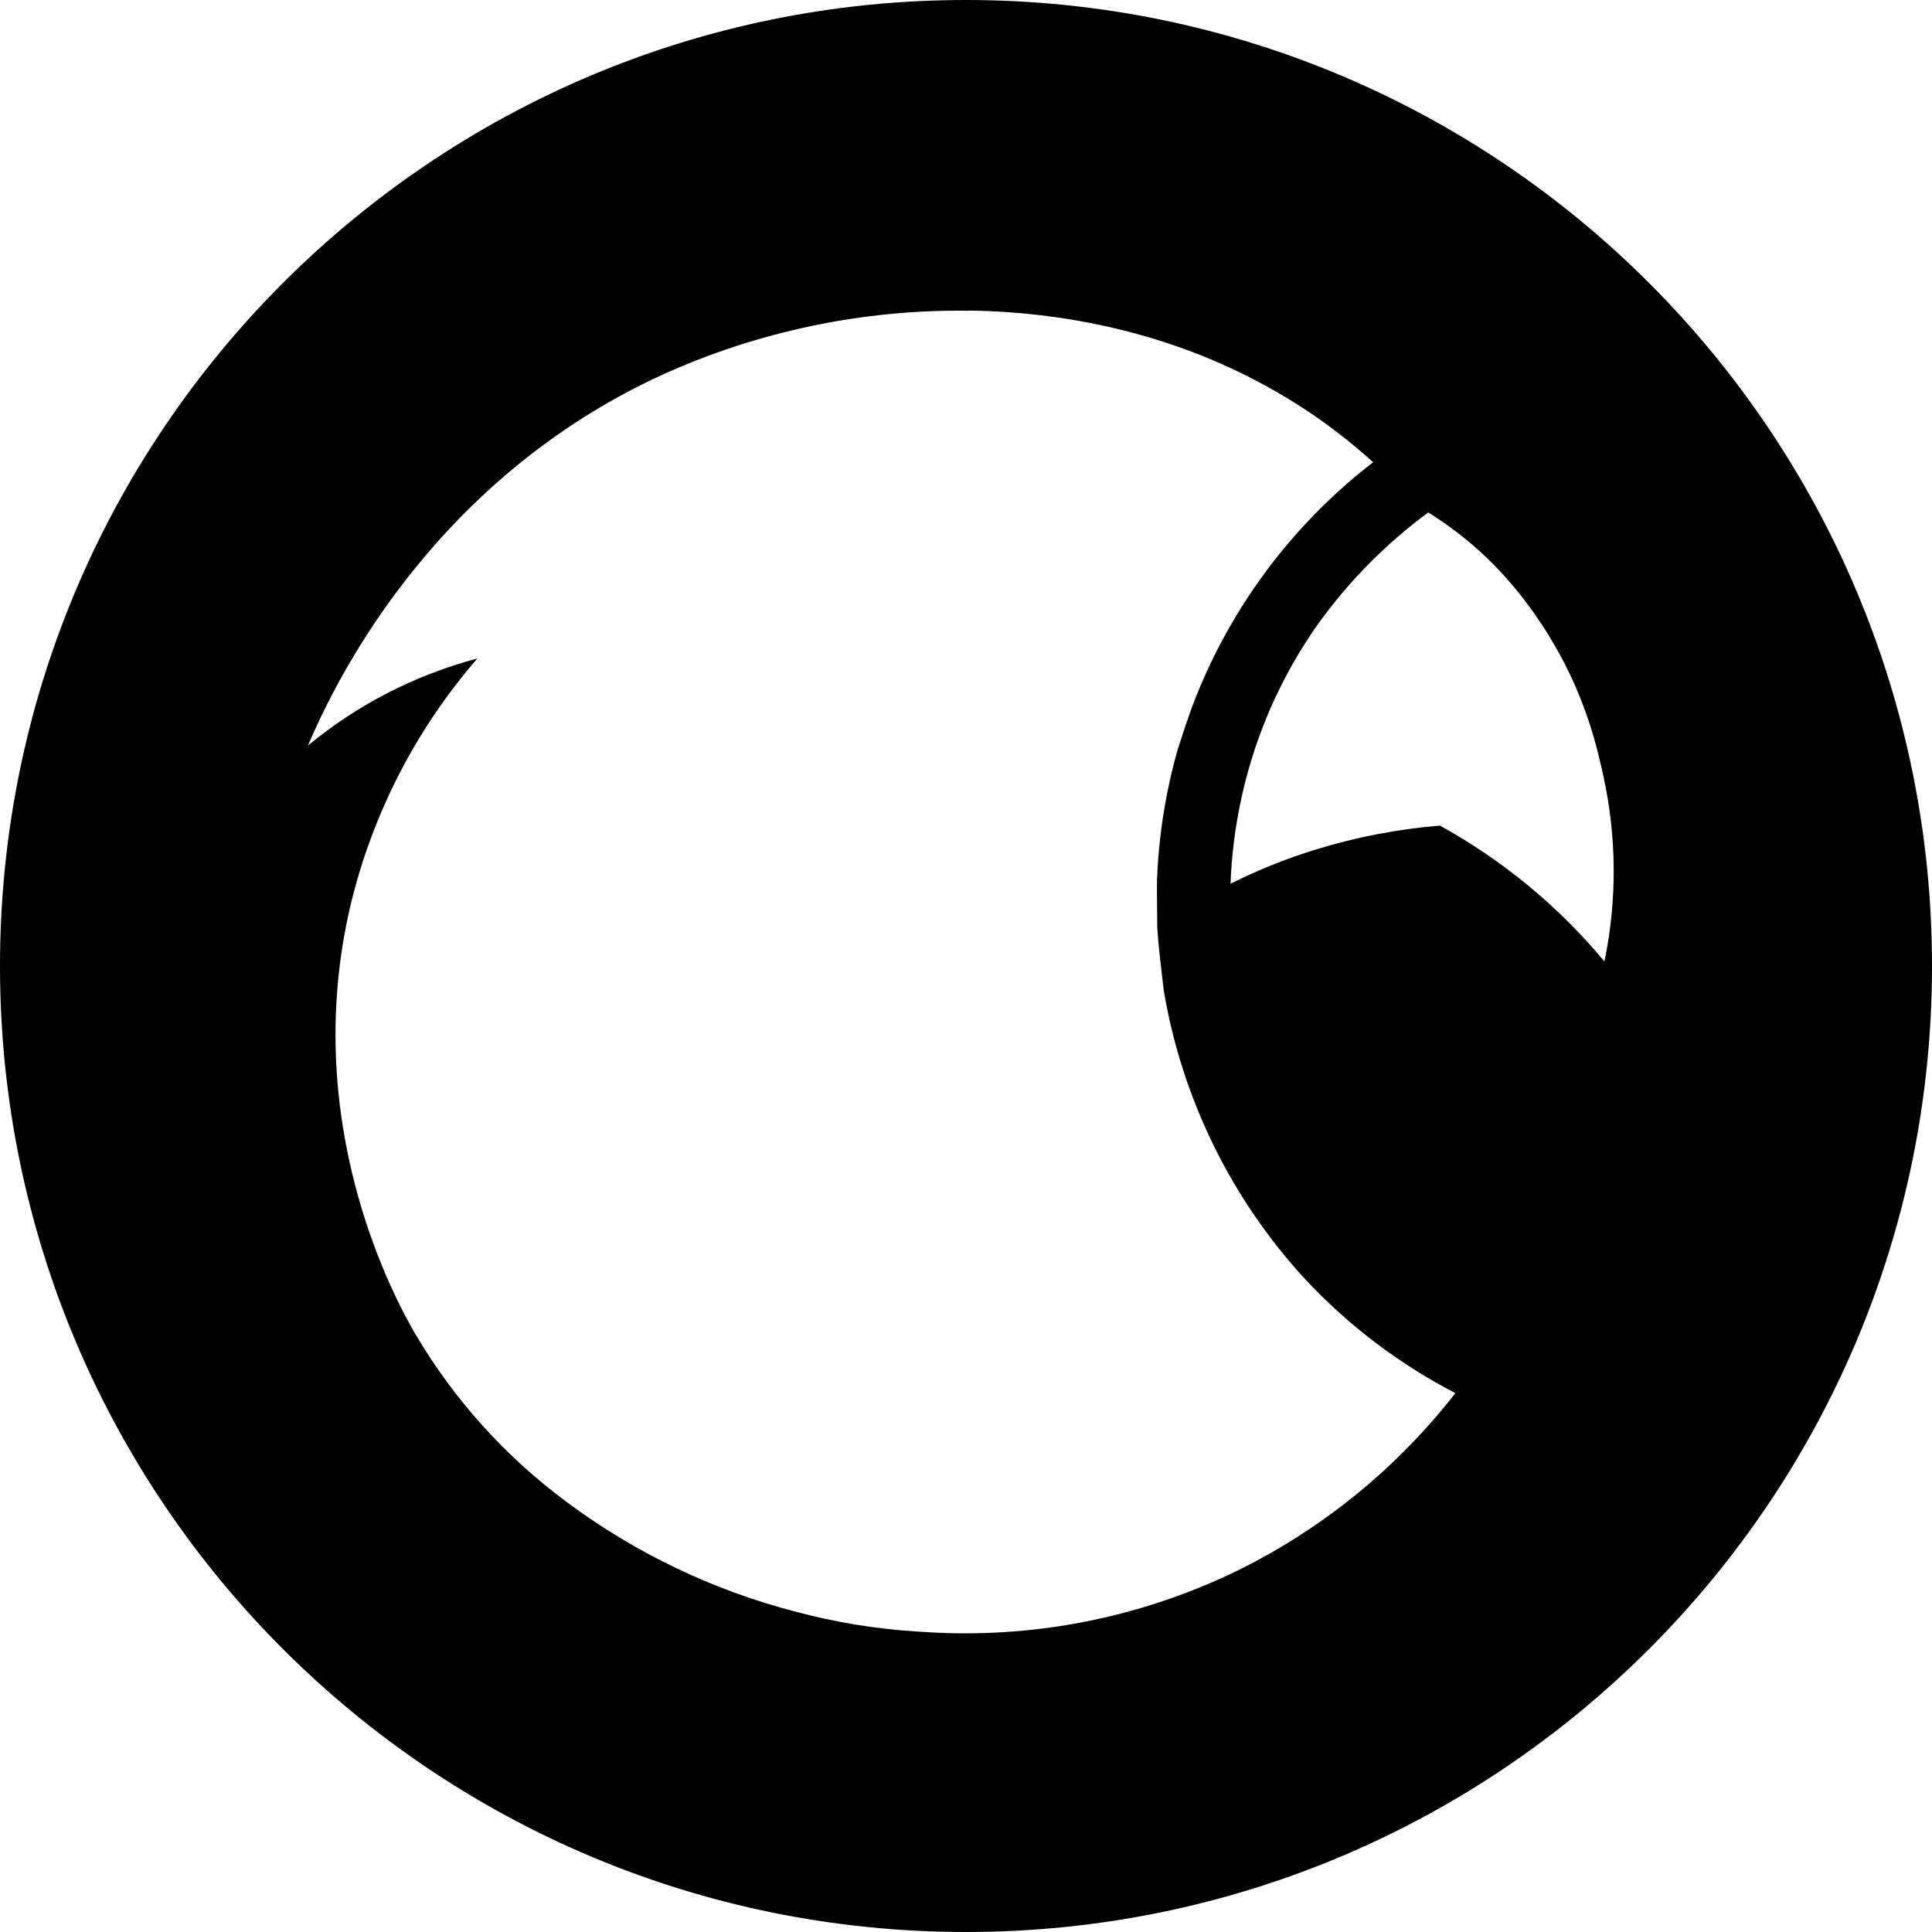
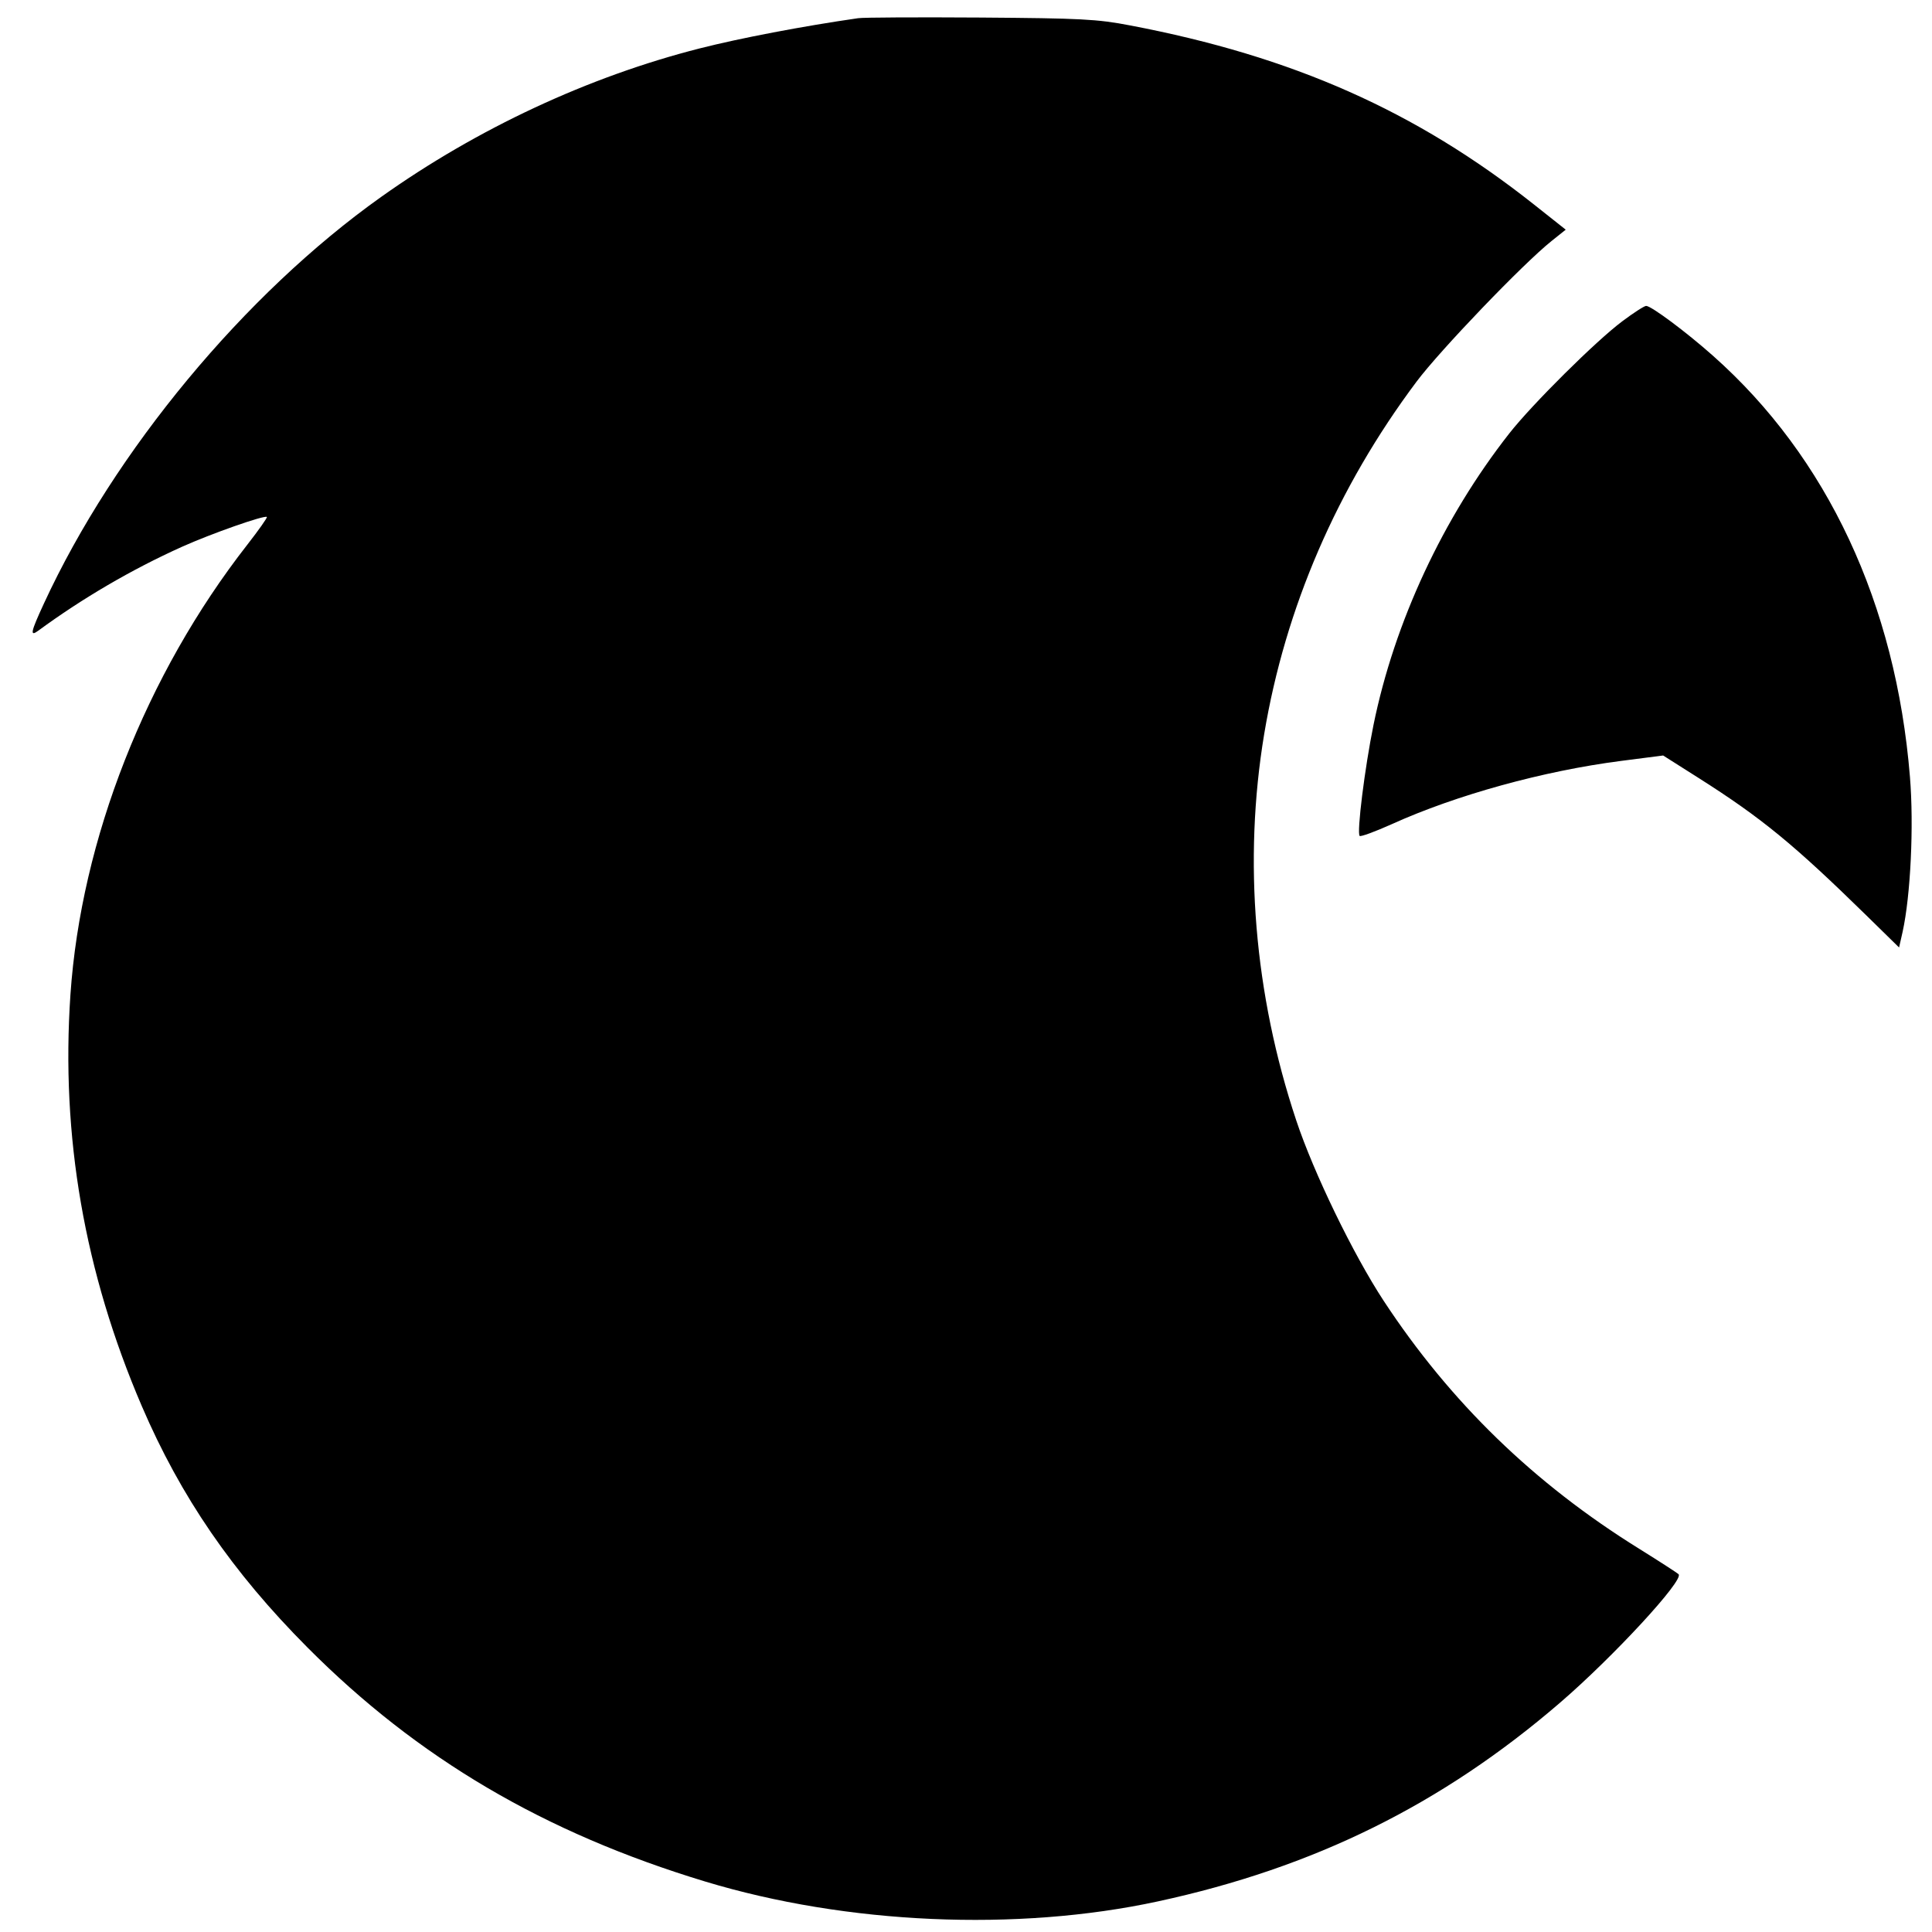
- <svg xmlns="http://www.w3.org/2000/svg" width="24px" height="24px" viewBox="0 0 24 24" role="img">
-   <path d="M12 0C5.373 0 0 5.373 0 12s5.373 12 12 12 12-5.373 12-12S18.627 0 12 0zm.04 3.858c1.32.019 2.634.335 3.78.989.549.31.957.642 1.238.895a6.912 6.912 0 0 0-2.25 3.04c-.06.165-.123.354-.183.546a6.856 6.856 0 0 0-.252 1.605c-.003.162.002.374.003.578.012.242.05.519.08.789a7.013 7.013 0 0 0 1.753 3.586 6.889 6.889 0 0 0 1.87 1.42 7.792 7.792 0 0 1-2.629 2.166 7.717 7.717 0 0 1-3.846.808 9.16 9.16 0 0 1-.22-.013 7.695 7.695 0 0 1-1.504-.247 8.201 8.201 0 0 1-2.83-1.354 7.056 7.056 0 0 1-1.894-2.1c-.22-.38-1.49-2.644-.769-5.452A7.261 7.261 0 0 1 5.93 8.18a5.513 5.513 0 0 0-2.105 1.082C4.12 8.573 5.306 6 8.217 4.66a8.944 8.944 0 0 1 3.823-.8zm5.702 2.508c.202.126.464.309.736.572.108.103.478.468.82 1.054.413.703.549 1.327.62 1.65a5.52 5.52 0 0 1 .013 2.302 7.133 7.133 0 0 0-2.044-1.688 7.243 7.243 0 0 0-1.551.3 6.834 6.834 0 0 0-1.05.422 6.058 6.058 0 0 1 .267-1.563 5.923 5.923 0 0 1 .806-1.643 6.255 6.255 0 0 1 1.383-1.406z" />
+ <svg xmlns="http://www.w3.org/2000/svg" width="24" height="24" viewBox="0 0 24 24">
+   <path d="M10.660 0.226 C 9.972 0.325,9.192 0.474,8.693 0.601 C 7.312 0.952,5.929 1.597,4.735 2.446 C 3.039 3.651,1.420 5.603,0.546 7.496 C 0.381 7.853,0.368 7.913,0.475 7.835 C 1.025 7.431,1.636 7.074,2.257 6.794 C 2.621 6.630,3.287 6.396,3.315 6.422 C 3.323 6.430,3.213 6.586,3.071 6.768 C 1.812 8.381,1.007 10.430,0.875 12.355 C 0.755 14.114,1.048 15.804,1.761 17.466 C 2.244 18.592,2.887 19.529,3.818 20.464 C 5.190 21.843,6.762 22.768,8.760 23.373 C 10.518 23.905,12.634 23.998,14.383 23.620 C 16.323 23.201,17.910 22.417,19.380 21.151 C 20.042 20.581,20.923 19.627,20.852 19.556 C 20.834 19.538,20.615 19.397,20.365 19.241 C 19.058 18.430,18.017 17.420,17.189 16.160 C 16.811 15.584,16.319 14.570,16.102 13.917 C 15.580 12.351,15.443 10.691,15.704 9.120 C 15.966 7.549,16.610 6.059,17.596 4.742 C 17.888 4.352,18.921 3.275,19.275 2.993 L 19.450 2.853 19.055 2.540 C 17.590 1.380,16.058 0.700,14.040 0.316 C 13.630 0.237,13.428 0.227,12.180 0.218 C 11.410 0.213,10.726 0.216,10.660 0.226 M20.154 3.990 C 19.826 4.235,19.035 5.020,18.749 5.384 C 17.926 6.433,17.322 7.729,17.062 9.006 C 16.953 9.541,16.853 10.346,16.890 10.384 C 16.903 10.397,17.082 10.331,17.287 10.239 C 18.090 9.875,19.175 9.576,20.140 9.452 L 20.660 9.385 21.108 9.669 C 21.883 10.161,22.284 10.490,23.186 11.373 L 23.591 11.770 23.635 11.575 C 23.734 11.125,23.776 10.260,23.726 9.650 C 23.551 7.500,22.700 5.680,21.280 4.420 C 20.947 4.124,20.512 3.800,20.449 3.800 C 20.426 3.800,20.294 3.885,20.154 3.990 " stroke="none" fill-rule="evenodd" />
</svg>
